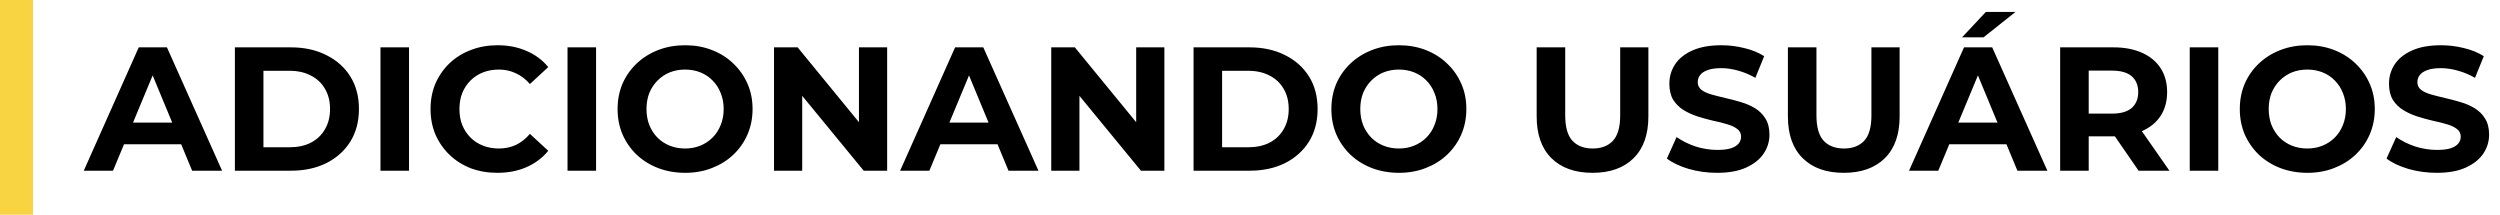
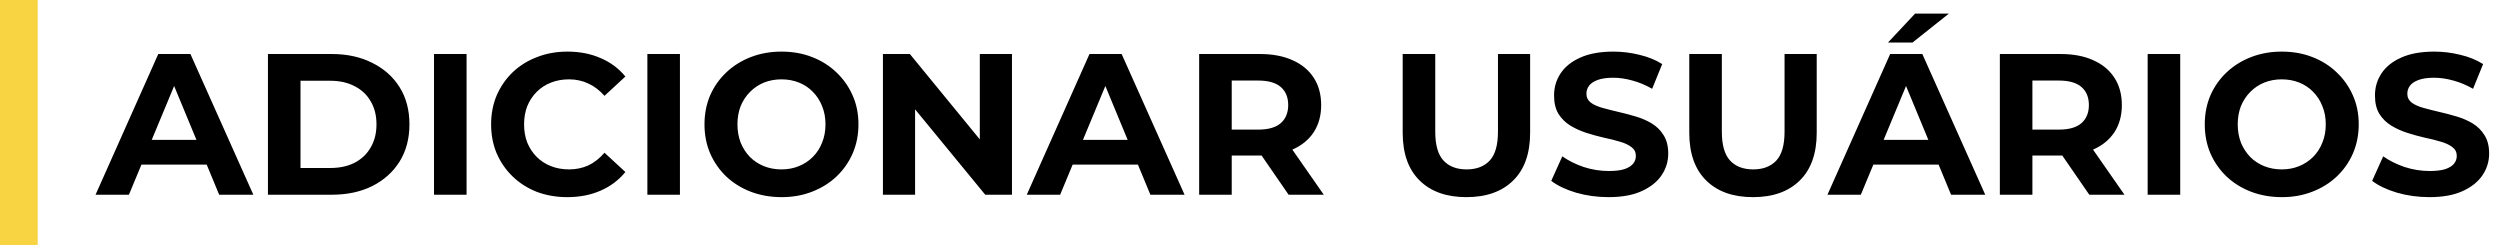
- <svg xmlns="http://www.w3.org/2000/svg" width="454" height="39" viewBox="0 0 454 39" fill="none">
-   <path d="M15.212 31L25.196 8.6H30.316L40.332 31H34.892L26.7 11.224H28.748L20.524 31H15.212ZM20.204 26.2L21.58 22.264H33.1L34.508 26.2H20.204ZM42.656 31V8.6H52.832C55.264 8.6 57.408 9.069 59.264 10.008C61.12 10.925 62.571 12.216 63.616 13.88C64.661 15.544 65.184 17.517 65.184 19.8C65.184 22.061 64.661 24.035 63.616 25.72C62.571 27.384 61.12 28.685 59.264 29.624C57.408 30.541 55.264 31 52.832 31H42.656ZM47.84 26.744H52.576C54.069 26.744 55.36 26.467 56.448 25.912C57.557 25.336 58.411 24.525 59.008 23.48C59.627 22.435 59.936 21.208 59.936 19.8C59.936 18.371 59.627 17.144 59.008 16.12C58.411 15.075 57.557 14.275 56.448 13.72C55.36 13.144 54.069 12.856 52.576 12.856H47.84V26.744ZM69.094 31V8.6H74.278V31H69.094ZM90.314 31.384C88.585 31.384 86.975 31.107 85.481 30.552C84.01 29.976 82.73 29.165 81.641 28.12C80.553 27.075 79.7 25.848 79.082 24.44C78.484 23.032 78.186 21.485 78.186 19.8C78.186 18.115 78.484 16.568 79.082 15.16C79.7 13.752 80.553 12.525 81.641 11.48C82.751 10.435 84.041 9.635 85.513 9.08C86.986 8.504 88.596 8.216 90.346 8.216C92.287 8.216 94.036 8.557 95.594 9.24C97.172 9.901 98.495 10.883 99.561 12.184L96.234 15.256C95.466 14.381 94.612 13.731 93.674 13.304C92.735 12.856 91.711 12.632 90.602 12.632C89.556 12.632 88.596 12.803 87.722 13.144C86.847 13.485 86.09 13.976 85.45 14.616C84.809 15.256 84.308 16.013 83.945 16.888C83.604 17.763 83.433 18.733 83.433 19.8C83.433 20.867 83.604 21.837 83.945 22.712C84.308 23.587 84.809 24.344 85.45 24.984C86.09 25.624 86.847 26.115 87.722 26.456C88.596 26.797 89.556 26.968 90.602 26.968C91.711 26.968 92.735 26.755 93.674 26.328C94.612 25.88 95.466 25.208 96.234 24.312L99.561 27.384C98.495 28.685 97.172 29.677 95.594 30.36C94.036 31.043 92.276 31.384 90.314 31.384ZM103.062 31V8.6H108.246V31H103.062ZM124.442 31.384C122.672 31.384 121.029 31.096 119.514 30.52C118.021 29.944 116.72 29.133 115.61 28.088C114.522 27.043 113.669 25.816 113.05 24.408C112.453 23 112.154 21.464 112.154 19.8C112.154 18.136 112.453 16.6 113.05 15.192C113.669 13.784 114.533 12.557 115.642 11.512C116.752 10.467 118.053 9.656 119.546 9.08C121.04 8.504 122.661 8.216 124.41 8.216C126.181 8.216 127.802 8.504 129.274 9.08C130.768 9.656 132.058 10.467 133.146 11.512C134.256 12.557 135.12 13.784 135.738 15.192C136.357 16.579 136.666 18.115 136.666 19.8C136.666 21.464 136.357 23.011 135.738 24.44C135.12 25.848 134.256 27.075 133.146 28.12C132.058 29.144 130.768 29.944 129.274 30.52C127.802 31.096 126.192 31.384 124.442 31.384ZM124.41 26.968C125.413 26.968 126.33 26.797 127.162 26.456C128.016 26.115 128.762 25.624 129.402 24.984C130.042 24.344 130.533 23.587 130.874 22.712C131.237 21.837 131.418 20.867 131.418 19.8C131.418 18.733 131.237 17.763 130.874 16.888C130.533 16.013 130.042 15.256 129.402 14.616C128.784 13.976 128.048 13.485 127.194 13.144C126.341 12.803 125.413 12.632 124.41 12.632C123.408 12.632 122.48 12.803 121.626 13.144C120.794 13.485 120.058 13.976 119.418 14.616C118.778 15.256 118.277 16.013 117.914 16.888C117.573 17.763 117.402 18.733 117.402 19.8C117.402 20.845 117.573 21.816 117.914 22.712C118.277 23.587 118.768 24.344 119.386 24.984C120.026 25.624 120.773 26.115 121.626 26.456C122.48 26.797 123.408 26.968 124.41 26.968ZM140.562 31V8.6H144.85L158.066 24.728H155.986V8.6H161.106V31H156.85L143.602 14.872H145.682V31H140.562ZM163.462 31L173.446 8.6H178.566L188.582 31H183.142L174.95 11.224H176.998L168.774 31H163.462ZM168.454 26.2L169.83 22.264H181.35L182.758 26.2H168.454ZM190.906 31V8.6H195.194L208.41 24.728H206.33V8.6H211.45V31H207.194L193.946 14.872H196.026V31H190.906ZM216.75 31V8.6H226.926C229.358 8.6 231.502 9.069 233.358 10.008C235.214 10.925 236.664 12.216 237.71 13.88C238.755 15.544 239.278 17.517 239.278 19.8C239.278 22.061 238.755 24.035 237.71 25.72C236.664 27.384 235.214 28.685 233.358 29.624C231.502 30.541 229.358 31 226.926 31H216.75ZM221.934 26.744H226.67C228.163 26.744 229.454 26.467 230.542 25.912C231.651 25.336 232.504 24.525 233.102 23.48C233.72 22.435 234.03 21.208 234.03 19.8C234.03 18.371 233.72 17.144 233.102 16.12C232.504 15.075 231.651 14.275 230.542 13.72C229.454 13.144 228.163 12.856 226.67 12.856H221.934V26.744ZM254.067 31.384C252.297 31.384 250.654 31.096 249.139 30.52C247.646 29.944 246.345 29.133 245.235 28.088C244.147 27.043 243.294 25.816 242.675 24.408C242.078 23 241.779 21.464 241.779 19.8C241.779 18.136 242.078 16.6 242.675 15.192C243.294 13.784 244.158 12.557 245.267 11.512C246.377 10.467 247.678 9.656 249.171 9.08C250.665 8.504 252.286 8.216 254.035 8.216C255.806 8.216 257.427 8.504 258.899 9.08C260.393 9.656 261.683 10.467 262.771 11.512C263.881 12.557 264.745 13.784 265.363 15.192C265.982 16.579 266.291 18.115 266.291 19.8C266.291 21.464 265.982 23.011 265.363 24.44C264.745 25.848 263.881 27.075 262.771 28.12C261.683 29.144 260.393 29.944 258.899 30.52C257.427 31.096 255.817 31.384 254.067 31.384ZM254.035 26.968C255.038 26.968 255.955 26.797 256.787 26.456C257.641 26.115 258.387 25.624 259.027 24.984C259.667 24.344 260.158 23.587 260.499 22.712C260.862 21.837 261.043 20.867 261.043 19.8C261.043 18.733 260.862 17.763 260.499 16.888C260.158 16.013 259.667 15.256 259.027 14.616C258.409 13.976 257.673 13.485 256.819 13.144C255.966 12.803 255.038 12.632 254.035 12.632C253.033 12.632 252.105 12.803 251.251 13.144C250.419 13.485 249.683 13.976 249.043 14.616C248.403 15.256 247.902 16.013 247.539 16.888C247.198 17.763 247.027 18.733 247.027 19.8C247.027 20.845 247.198 21.816 247.539 22.712C247.902 23.587 248.393 24.344 249.011 24.984C249.651 25.624 250.398 26.115 251.251 26.456C252.105 26.797 253.033 26.968 254.035 26.968ZM289.202 31.384C286.023 31.384 283.538 30.499 281.746 28.728C279.954 26.957 279.058 24.429 279.058 21.144V8.6H284.242V20.952C284.242 23.085 284.679 24.621 285.554 25.56C286.428 26.499 287.655 26.968 289.234 26.968C290.812 26.968 292.039 26.499 292.914 25.56C293.788 24.621 294.226 23.085 294.226 20.952V8.6H299.346V21.144C299.346 24.429 298.45 26.957 296.658 28.728C294.866 30.499 292.38 31.384 289.202 31.384ZM311.829 31.384C310.037 31.384 308.319 31.149 306.677 30.68C305.034 30.189 303.711 29.56 302.709 28.792L304.469 24.888C305.429 25.571 306.559 26.136 307.861 26.584C309.183 27.011 310.517 27.224 311.861 27.224C312.885 27.224 313.706 27.128 314.325 26.936C314.965 26.723 315.434 26.435 315.733 26.072C316.031 25.709 316.181 25.293 316.181 24.824C316.181 24.227 315.946 23.757 315.477 23.416C315.007 23.053 314.389 22.765 313.621 22.552C312.853 22.317 311.999 22.104 311.061 21.912C310.143 21.699 309.215 21.443 308.277 21.144C307.359 20.845 306.517 20.461 305.749 19.992C304.981 19.523 304.351 18.904 303.861 18.136C303.391 17.368 303.157 16.387 303.157 15.192C303.157 13.912 303.498 12.749 304.181 11.704C304.885 10.637 305.93 9.795 307.317 9.176C308.725 8.536 310.485 8.216 312.597 8.216C314.005 8.216 315.391 8.387 316.757 8.728C318.122 9.048 319.327 9.539 320.373 10.2L318.773 14.136C317.727 13.539 316.682 13.101 315.637 12.824C314.591 12.525 313.567 12.376 312.565 12.376C311.562 12.376 310.741 12.493 310.101 12.728C309.461 12.963 309.002 13.272 308.725 13.656C308.447 14.019 308.309 14.445 308.309 14.936C308.309 15.512 308.543 15.981 309.013 16.344C309.482 16.685 310.101 16.963 310.869 17.176C311.637 17.389 312.479 17.603 313.397 17.816C314.335 18.029 315.263 18.275 316.181 18.552C317.119 18.829 317.973 19.203 318.741 19.672C319.509 20.141 320.127 20.76 320.597 21.528C321.087 22.296 321.333 23.267 321.333 24.44C321.333 25.699 320.981 26.851 320.277 27.896C319.573 28.941 318.517 29.784 317.109 30.424C315.722 31.064 313.962 31.384 311.829 31.384ZM334.827 31.384C331.648 31.384 329.163 30.499 327.371 28.728C325.579 26.957 324.683 24.429 324.683 21.144V8.6H329.867V20.952C329.867 23.085 330.304 24.621 331.179 25.56C332.053 26.499 333.28 26.968 334.859 26.968C336.437 26.968 337.664 26.499 338.539 25.56C339.413 24.621 339.851 23.085 339.851 20.952V8.6H344.971V21.144C344.971 24.429 344.075 26.957 342.283 28.728C340.491 30.499 338.005 31.384 334.827 31.384ZM346.681 31L356.665 8.6H361.785L371.801 31H366.361L358.169 11.224H360.217L351.993 31H346.681ZM351.673 26.2L353.049 22.264H364.569L365.977 26.2H351.673ZM356.313 6.776L360.633 2.168H366.009L360.217 6.776H356.313ZM374.125 31V8.6H383.821C385.826 8.6 387.554 8.931 389.005 9.592C390.455 10.232 391.575 11.16 392.365 12.376C393.154 13.592 393.549 15.043 393.549 16.728C393.549 18.392 393.154 19.832 392.365 21.048C391.575 22.243 390.455 23.16 389.005 23.8C387.554 24.44 385.826 24.76 383.821 24.76H377.005L379.309 22.488V31H374.125ZM388.365 31L382.765 22.872H388.301L393.965 31H388.365ZM379.309 23.064L377.005 20.632H383.533C385.133 20.632 386.327 20.291 387.117 19.608C387.906 18.904 388.301 17.944 388.301 16.728C388.301 15.491 387.906 14.531 387.117 13.848C386.327 13.165 385.133 12.824 383.533 12.824H377.005L379.309 10.36V23.064ZM397.656 31V8.6H402.84V31H397.656ZM419.036 31.384C417.265 31.384 415.623 31.096 414.108 30.52C412.615 29.944 411.313 29.133 410.204 28.088C409.116 27.043 408.263 25.816 407.644 24.408C407.047 23 406.748 21.464 406.748 19.8C406.748 18.136 407.047 16.6 407.644 15.192C408.263 13.784 409.127 12.557 410.236 11.512C411.345 10.467 412.647 9.656 414.14 9.08C415.633 8.504 417.255 8.216 419.004 8.216C420.775 8.216 422.396 8.504 423.868 9.08C425.361 9.656 426.652 10.467 427.74 11.512C428.849 12.557 429.713 13.784 430.332 15.192C430.951 16.579 431.26 18.115 431.26 19.8C431.26 21.464 430.951 23.011 430.332 24.44C429.713 25.848 428.849 27.075 427.74 28.12C426.652 29.144 425.361 29.944 423.868 30.52C422.396 31.096 420.785 31.384 419.036 31.384ZM419.004 26.968C420.007 26.968 420.924 26.797 421.756 26.456C422.609 26.115 423.356 25.624 423.996 24.984C424.636 24.344 425.127 23.587 425.468 22.712C425.831 21.837 426.012 20.867 426.012 19.8C426.012 18.733 425.831 17.763 425.468 16.888C425.127 16.013 424.636 15.256 423.996 14.616C423.377 13.976 422.641 13.485 421.788 13.144C420.935 12.803 420.007 12.632 419.004 12.632C418.001 12.632 417.073 12.803 416.22 13.144C415.388 13.485 414.652 13.976 414.012 14.616C413.372 15.256 412.871 16.013 412.508 16.888C412.167 17.763 411.996 18.733 411.996 19.8C411.996 20.845 412.167 21.816 412.508 22.712C412.871 23.587 413.361 24.344 413.98 24.984C414.62 25.624 415.367 26.115 416.22 26.456C417.073 26.797 418.001 26.968 419.004 26.968ZM442.516 31.384C440.724 31.384 439.007 31.149 437.364 30.68C435.721 30.189 434.399 29.56 433.396 28.792L435.156 24.888C436.116 25.571 437.247 26.136 438.548 26.584C439.871 27.011 441.204 27.224 442.548 27.224C443.572 27.224 444.393 27.128 445.012 26.936C445.652 26.723 446.121 26.435 446.42 26.072C446.719 25.709 446.868 25.293 446.868 24.824C446.868 24.227 446.633 23.757 446.164 23.416C445.695 23.053 445.076 22.765 444.308 22.552C443.54 22.317 442.687 22.104 441.748 21.912C440.831 21.699 439.903 21.443 438.964 21.144C438.047 20.845 437.204 20.461 436.436 19.992C435.668 19.523 435.039 18.904 434.548 18.136C434.079 17.368 433.844 16.387 433.844 15.192C433.844 13.912 434.185 12.749 434.868 11.704C435.572 10.637 436.617 9.795 438.004 9.176C439.412 8.536 441.172 8.216 443.284 8.216C444.692 8.216 446.079 8.387 447.444 8.728C448.809 9.048 450.015 9.539 451.06 10.2L449.46 14.136C448.415 13.539 447.369 13.101 446.324 12.824C445.279 12.525 444.255 12.376 443.252 12.376C442.249 12.376 441.428 12.493 440.788 12.728C440.148 12.963 439.689 13.272 439.412 13.656C439.135 14.019 438.996 14.445 438.996 14.936C438.996 15.512 439.231 15.981 439.7 16.344C440.169 16.685 440.788 16.963 441.556 17.176C442.324 17.389 443.167 17.603 444.084 17.816C445.023 18.029 445.951 18.275 446.868 18.552C447.807 18.829 448.66 19.203 449.428 19.672C450.196 20.141 450.815 20.76 451.284 21.528C451.775 22.296 452.02 23.267 452.02 24.44C452.02 25.699 451.668 26.851 450.964 27.896C450.26 28.941 449.204 29.784 447.796 30.424C446.409 31.064 444.649 31.384 442.516 31.384Z" fill="black" />
+ <svg xmlns="http://www.w3.org/2000/svg" width="398" height="39" viewBox="0 0 398 39" fill="none">
+   <path d="M15.212 31L25.196 8.6H30.316L40.332 31H34.892L26.7 11.224H28.748L20.524 31H15.212ZM20.204 26.2L21.58 22.264H33.1L34.508 26.2H20.204ZM42.656 31V8.6H52.832C55.264 8.6 57.408 9.069 59.264 10.008C61.12 10.925 62.571 12.216 63.616 13.88C64.661 15.544 65.184 17.517 65.184 19.8C65.184 22.061 64.661 24.035 63.616 25.72C62.571 27.384 61.12 28.685 59.264 29.624C57.408 30.541 55.264 31 52.832 31H42.656ZM47.84 26.744H52.576C54.069 26.744 55.36 26.467 56.448 25.912C57.557 25.336 58.411 24.525 59.008 23.48C59.627 22.435 59.936 21.208 59.936 19.8C59.936 18.371 59.627 17.144 59.008 16.12C58.411 15.075 57.557 14.275 56.448 13.72C55.36 13.144 54.069 12.856 52.576 12.856H47.84V26.744ZM69.094 31V8.6H74.278V31H69.094ZM90.314 31.384C88.585 31.384 86.975 31.107 85.481 30.552C84.01 29.976 82.73 29.165 81.641 28.12C80.553 27.075 79.7 25.848 79.082 24.44C78.484 23.032 78.186 21.485 78.186 19.8C78.186 18.115 78.484 16.568 79.082 15.16C79.7 13.752 80.553 12.525 81.641 11.48C82.751 10.435 84.041 9.635 85.513 9.08C86.986 8.504 88.596 8.216 90.346 8.216C92.287 8.216 94.036 8.557 95.594 9.24C97.172 9.901 98.495 10.883 99.561 12.184L96.234 15.256C95.466 14.381 94.612 13.731 93.674 13.304C92.735 12.856 91.711 12.632 90.602 12.632C89.556 12.632 88.596 12.803 87.722 13.144C86.847 13.485 86.09 13.976 85.45 14.616C84.809 15.256 84.308 16.013 83.945 16.888C83.604 17.763 83.433 18.733 83.433 19.8C83.433 20.867 83.604 21.837 83.945 22.712C84.308 23.587 84.809 24.344 85.45 24.984C86.09 25.624 86.847 26.115 87.722 26.456C88.596 26.797 89.556 26.968 90.602 26.968C91.711 26.968 92.735 26.755 93.674 26.328C94.612 25.88 95.466 25.208 96.234 24.312L99.561 27.384C98.495 28.685 97.172 29.677 95.594 30.36C94.036 31.043 92.276 31.384 90.314 31.384ZM103.062 31V8.6H108.246V31H103.062ZM124.442 31.384C122.672 31.384 121.029 31.096 119.514 30.52C118.021 29.944 116.72 29.133 115.61 28.088C114.522 27.043 113.669 25.816 113.05 24.408C112.453 23 112.154 21.464 112.154 19.8C112.154 18.136 112.453 16.6 113.05 15.192C113.669 13.784 114.533 12.557 115.642 11.512C116.752 10.467 118.053 9.656 119.546 9.08C121.04 8.504 122.661 8.216 124.41 8.216C126.181 8.216 127.802 8.504 129.274 9.08C130.768 9.656 132.058 10.467 133.146 11.512C134.256 12.557 135.12 13.784 135.738 15.192C136.357 16.579 136.666 18.115 136.666 19.8C136.666 21.464 136.357 23.011 135.738 24.44C135.12 25.848 134.256 27.075 133.146 28.12C132.058 29.144 130.768 29.944 129.274 30.52C127.802 31.096 126.192 31.384 124.442 31.384ZM124.41 26.968C125.413 26.968 126.33 26.797 127.162 26.456C128.016 26.115 128.762 25.624 129.402 24.984C130.042 24.344 130.533 23.587 130.874 22.712C131.237 21.837 131.418 20.867 131.418 19.8C131.418 18.733 131.237 17.763 130.874 16.888C130.533 16.013 130.042 15.256 129.402 14.616C128.784 13.976 128.048 13.485 127.194 13.144C126.341 12.803 125.413 12.632 124.41 12.632C123.408 12.632 122.48 12.803 121.626 13.144C120.794 13.485 120.058 13.976 119.418 14.616C118.778 15.256 118.277 16.013 117.914 16.888C117.573 17.763 117.402 18.733 117.402 19.8C117.402 20.845 117.573 21.816 117.914 22.712C118.277 23.587 118.768 24.344 119.386 24.984C120.026 25.624 120.773 26.115 121.626 26.456C122.48 26.797 123.408 26.968 124.41 26.968ZM140.562 31V8.6H144.85L158.066 24.728H155.986V8.6H161.106V31H156.85L143.602 14.872H145.682V31H140.562ZM163.462 31L173.446 8.6H178.566L188.582 31H183.142L174.95 11.224H176.998L168.774 31H163.462ZM168.454 26.2L169.83 22.264H181.35L182.758 26.2H168.454ZM190.906 31V8.6H200.602C202.607 8.6 204.335 8.931 205.786 9.592C207.237 10.232 208.357 11.16 209.146 12.376C209.935 13.592 210.33 15.043 210.33 16.728C210.33 18.392 209.935 19.832 209.146 21.048C208.357 22.243 207.237 23.16 205.786 23.8C204.335 24.44 202.607 24.76 200.602 24.76H193.786L196.09 22.488V31H190.906ZM205.146 31L199.546 22.872H205.082L210.746 31H205.146ZM196.09 23.064L193.786 20.632H200.314C201.914 20.632 203.109 20.291 203.898 19.608C204.687 18.904 205.082 17.944 205.082 16.728C205.082 15.491 204.687 14.531 203.898 13.848C203.109 13.165 201.914 12.824 200.314 12.824H193.786L196.09 10.36V23.064ZM233.452 31.384C230.273 31.384 227.788 30.499 225.996 28.728C224.204 26.957 223.308 24.429 223.308 21.144V8.6H228.492V20.952C228.492 23.085 228.929 24.621 229.804 25.56C230.678 26.499 231.905 26.968 233.484 26.968C235.062 26.968 236.289 26.499 237.164 25.56C238.038 24.621 238.476 23.085 238.476 20.952V8.6H243.596V21.144C243.596 24.429 242.7 26.957 240.908 28.728C239.116 30.499 236.63 31.384 233.452 31.384ZM256.079 31.384C254.287 31.384 252.569 31.149 250.927 30.68C249.284 30.189 247.961 29.56 246.959 28.792L248.719 24.888C249.679 25.571 250.809 26.136 252.111 26.584C253.433 27.011 254.767 27.224 256.111 27.224C257.135 27.224 257.956 27.128 258.575 26.936C259.215 26.723 259.684 26.435 259.983 26.072C260.281 25.709 260.431 25.293 260.431 24.824C260.431 24.227 260.196 23.757 259.727 23.416C259.257 23.053 258.639 22.765 257.871 22.552C257.103 22.317 256.249 22.104 255.311 21.912C254.393 21.699 253.465 21.443 252.527 21.144C251.609 20.845 250.767 20.461 249.999 19.992C249.231 19.523 248.601 18.904 248.111 18.136C247.641 17.368 247.407 16.387 247.407 15.192C247.407 13.912 247.748 12.749 248.431 11.704C249.135 10.637 250.18 9.795 251.567 9.176C252.975 8.536 254.735 8.216 256.847 8.216C258.255 8.216 259.641 8.387 261.007 8.728C262.372 9.048 263.577 9.539 264.623 10.2L263.023 14.136C261.977 13.539 260.932 13.101 259.887 12.824C258.841 12.525 257.817 12.376 256.815 12.376C255.812 12.376 254.991 12.493 254.351 12.728C253.711 12.963 253.252 13.272 252.975 13.656C252.697 14.019 252.559 14.445 252.559 14.936C252.559 15.512 252.793 15.981 253.263 16.344C253.732 16.685 254.351 16.963 255.119 17.176C255.887 17.389 256.729 17.603 257.647 17.816C258.585 18.029 259.513 18.275 260.431 18.552C261.369 18.829 262.223 19.203 262.991 19.672C263.759 20.141 264.377 20.76 264.847 21.528C265.337 22.296 265.583 23.267 265.583 24.44C265.583 25.699 265.231 26.851 264.527 27.896C263.823 28.941 262.767 29.784 261.359 30.424C259.972 31.064 258.212 31.384 256.079 31.384ZM279.077 31.384C275.898 31.384 273.413 30.499 271.621 28.728C269.829 26.957 268.933 24.429 268.933 21.144V8.6H274.117V20.952C274.117 23.085 274.554 24.621 275.429 25.56C276.303 26.499 277.53 26.968 279.109 26.968C280.687 26.968 281.914 26.499 282.789 25.56C283.663 24.621 284.101 23.085 284.101 20.952V8.6H289.221V21.144C289.221 24.429 288.325 26.957 286.533 28.728C284.741 30.499 282.255 31.384 279.077 31.384ZM290.931 31L300.915 8.6H306.035L316.051 31H310.611L302.419 11.224H304.467L296.243 31H290.931ZM295.923 26.2L297.299 22.264H308.819L310.227 26.2H295.923ZM300.563 6.776L304.883 2.168H310.259L304.467 6.776H300.563ZM318.375 31V8.6H328.071C330.076 8.6 331.804 8.931 333.255 9.592C334.705 10.232 335.825 11.16 336.615 12.376C337.404 13.592 337.799 15.043 337.799 16.728C337.799 18.392 337.404 19.832 336.615 21.048C335.825 22.243 334.705 23.16 333.255 23.8C331.804 24.44 330.076 24.76 328.071 24.76H321.255L323.559 22.488V31H318.375ZM332.615 31L327.015 22.872H332.551L338.215 31H332.615ZM323.559 23.064L321.255 20.632H327.783C329.383 20.632 330.577 20.291 331.367 19.608C332.156 18.904 332.551 17.944 332.551 16.728C332.551 15.491 332.156 14.531 331.367 13.848C330.577 13.165 329.383 12.824 327.783 12.824H321.255L323.559 10.36V23.064ZM341.906 31V8.6H347.09V31H341.906ZM363.286 31.384C361.515 31.384 359.873 31.096 358.358 30.52C356.865 29.944 355.563 29.133 354.454 28.088C353.366 27.043 352.513 25.816 351.894 24.408C351.297 23 350.998 21.464 350.998 19.8C350.998 18.136 351.297 16.6 351.894 15.192C352.513 13.784 353.377 12.557 354.486 11.512C355.595 10.467 356.897 9.656 358.39 9.08C359.883 8.504 361.505 8.216 363.254 8.216C365.025 8.216 366.646 8.504 368.118 9.08C369.611 9.656 370.902 10.467 371.99 11.512C373.099 12.557 373.963 13.784 374.582 15.192C375.201 16.579 375.51 18.115 375.51 19.8C375.51 21.464 375.201 23.011 374.582 24.44C373.963 25.848 373.099 27.075 371.99 28.12C370.902 29.144 369.611 29.944 368.118 30.52C366.646 31.096 365.035 31.384 363.286 31.384ZM363.254 26.968C364.257 26.968 365.174 26.797 366.006 26.456C366.859 26.115 367.606 25.624 368.246 24.984C368.886 24.344 369.377 23.587 369.718 22.712C370.081 21.837 370.262 20.867 370.262 19.8C370.262 18.733 370.081 17.763 369.718 16.888C369.377 16.013 368.886 15.256 368.246 14.616C367.627 13.976 366.891 13.485 366.038 13.144C365.185 12.803 364.257 12.632 363.254 12.632C362.251 12.632 361.323 12.803 360.47 13.144C359.638 13.485 358.902 13.976 358.262 14.616C357.622 15.256 357.121 16.013 356.758 16.888C356.417 17.763 356.246 18.733 356.246 19.8C356.246 20.845 356.417 21.816 356.758 22.712C357.121 23.587 357.611 24.344 358.23 24.984C358.87 25.624 359.617 26.115 360.47 26.456C361.323 26.797 362.251 26.968 363.254 26.968ZM386.766 31.384C384.974 31.384 383.257 31.149 381.614 30.68C379.971 30.189 378.649 29.56 377.646 28.792L379.406 24.888C380.366 25.571 381.497 26.136 382.798 26.584C384.121 27.011 385.454 27.224 386.798 27.224C387.822 27.224 388.643 27.128 389.262 26.936C389.902 26.723 390.371 26.435 390.67 26.072C390.969 25.709 391.118 25.293 391.118 24.824C391.118 24.227 390.883 23.757 390.414 23.416C389.945 23.053 389.326 22.765 388.558 22.552C387.79 22.317 386.937 22.104 385.998 21.912C385.081 21.699 384.153 21.443 383.214 21.144C382.297 20.845 381.454 20.461 380.686 19.992C379.918 19.523 379.289 18.904 378.798 18.136C378.329 17.368 378.094 16.387 378.094 15.192C378.094 13.912 378.435 12.749 379.118 11.704C379.822 10.637 380.867 9.795 382.254 9.176C383.662 8.536 385.422 8.216 387.534 8.216C388.942 8.216 390.329 8.387 391.694 8.728C393.059 9.048 394.265 9.539 395.31 10.2L393.71 14.136C392.665 13.539 391.619 13.101 390.574 12.824C389.529 12.525 388.505 12.376 387.502 12.376C386.499 12.376 385.678 12.493 385.038 12.728C384.398 12.963 383.939 13.272 383.662 13.656C383.385 14.019 383.246 14.445 383.246 14.936C383.246 15.512 383.481 15.981 383.95 16.344C384.419 16.685 385.038 16.963 385.806 17.176C386.574 17.389 387.417 17.603 388.334 17.816C389.273 18.029 390.201 18.275 391.118 18.552C392.057 18.829 392.91 19.203 393.678 19.672C394.446 20.141 395.065 20.76 395.534 21.528C396.025 22.296 396.27 23.267 396.27 24.44C396.27 25.699 395.918 26.851 395.214 27.896C394.51 28.941 393.454 29.784 392.046 30.424C390.659 31.064 388.899 31.384 386.766 31.384Z" fill="black" />
  <path d="M3 0L3 39" stroke="#F8D442" stroke-width="6" />
</svg>
